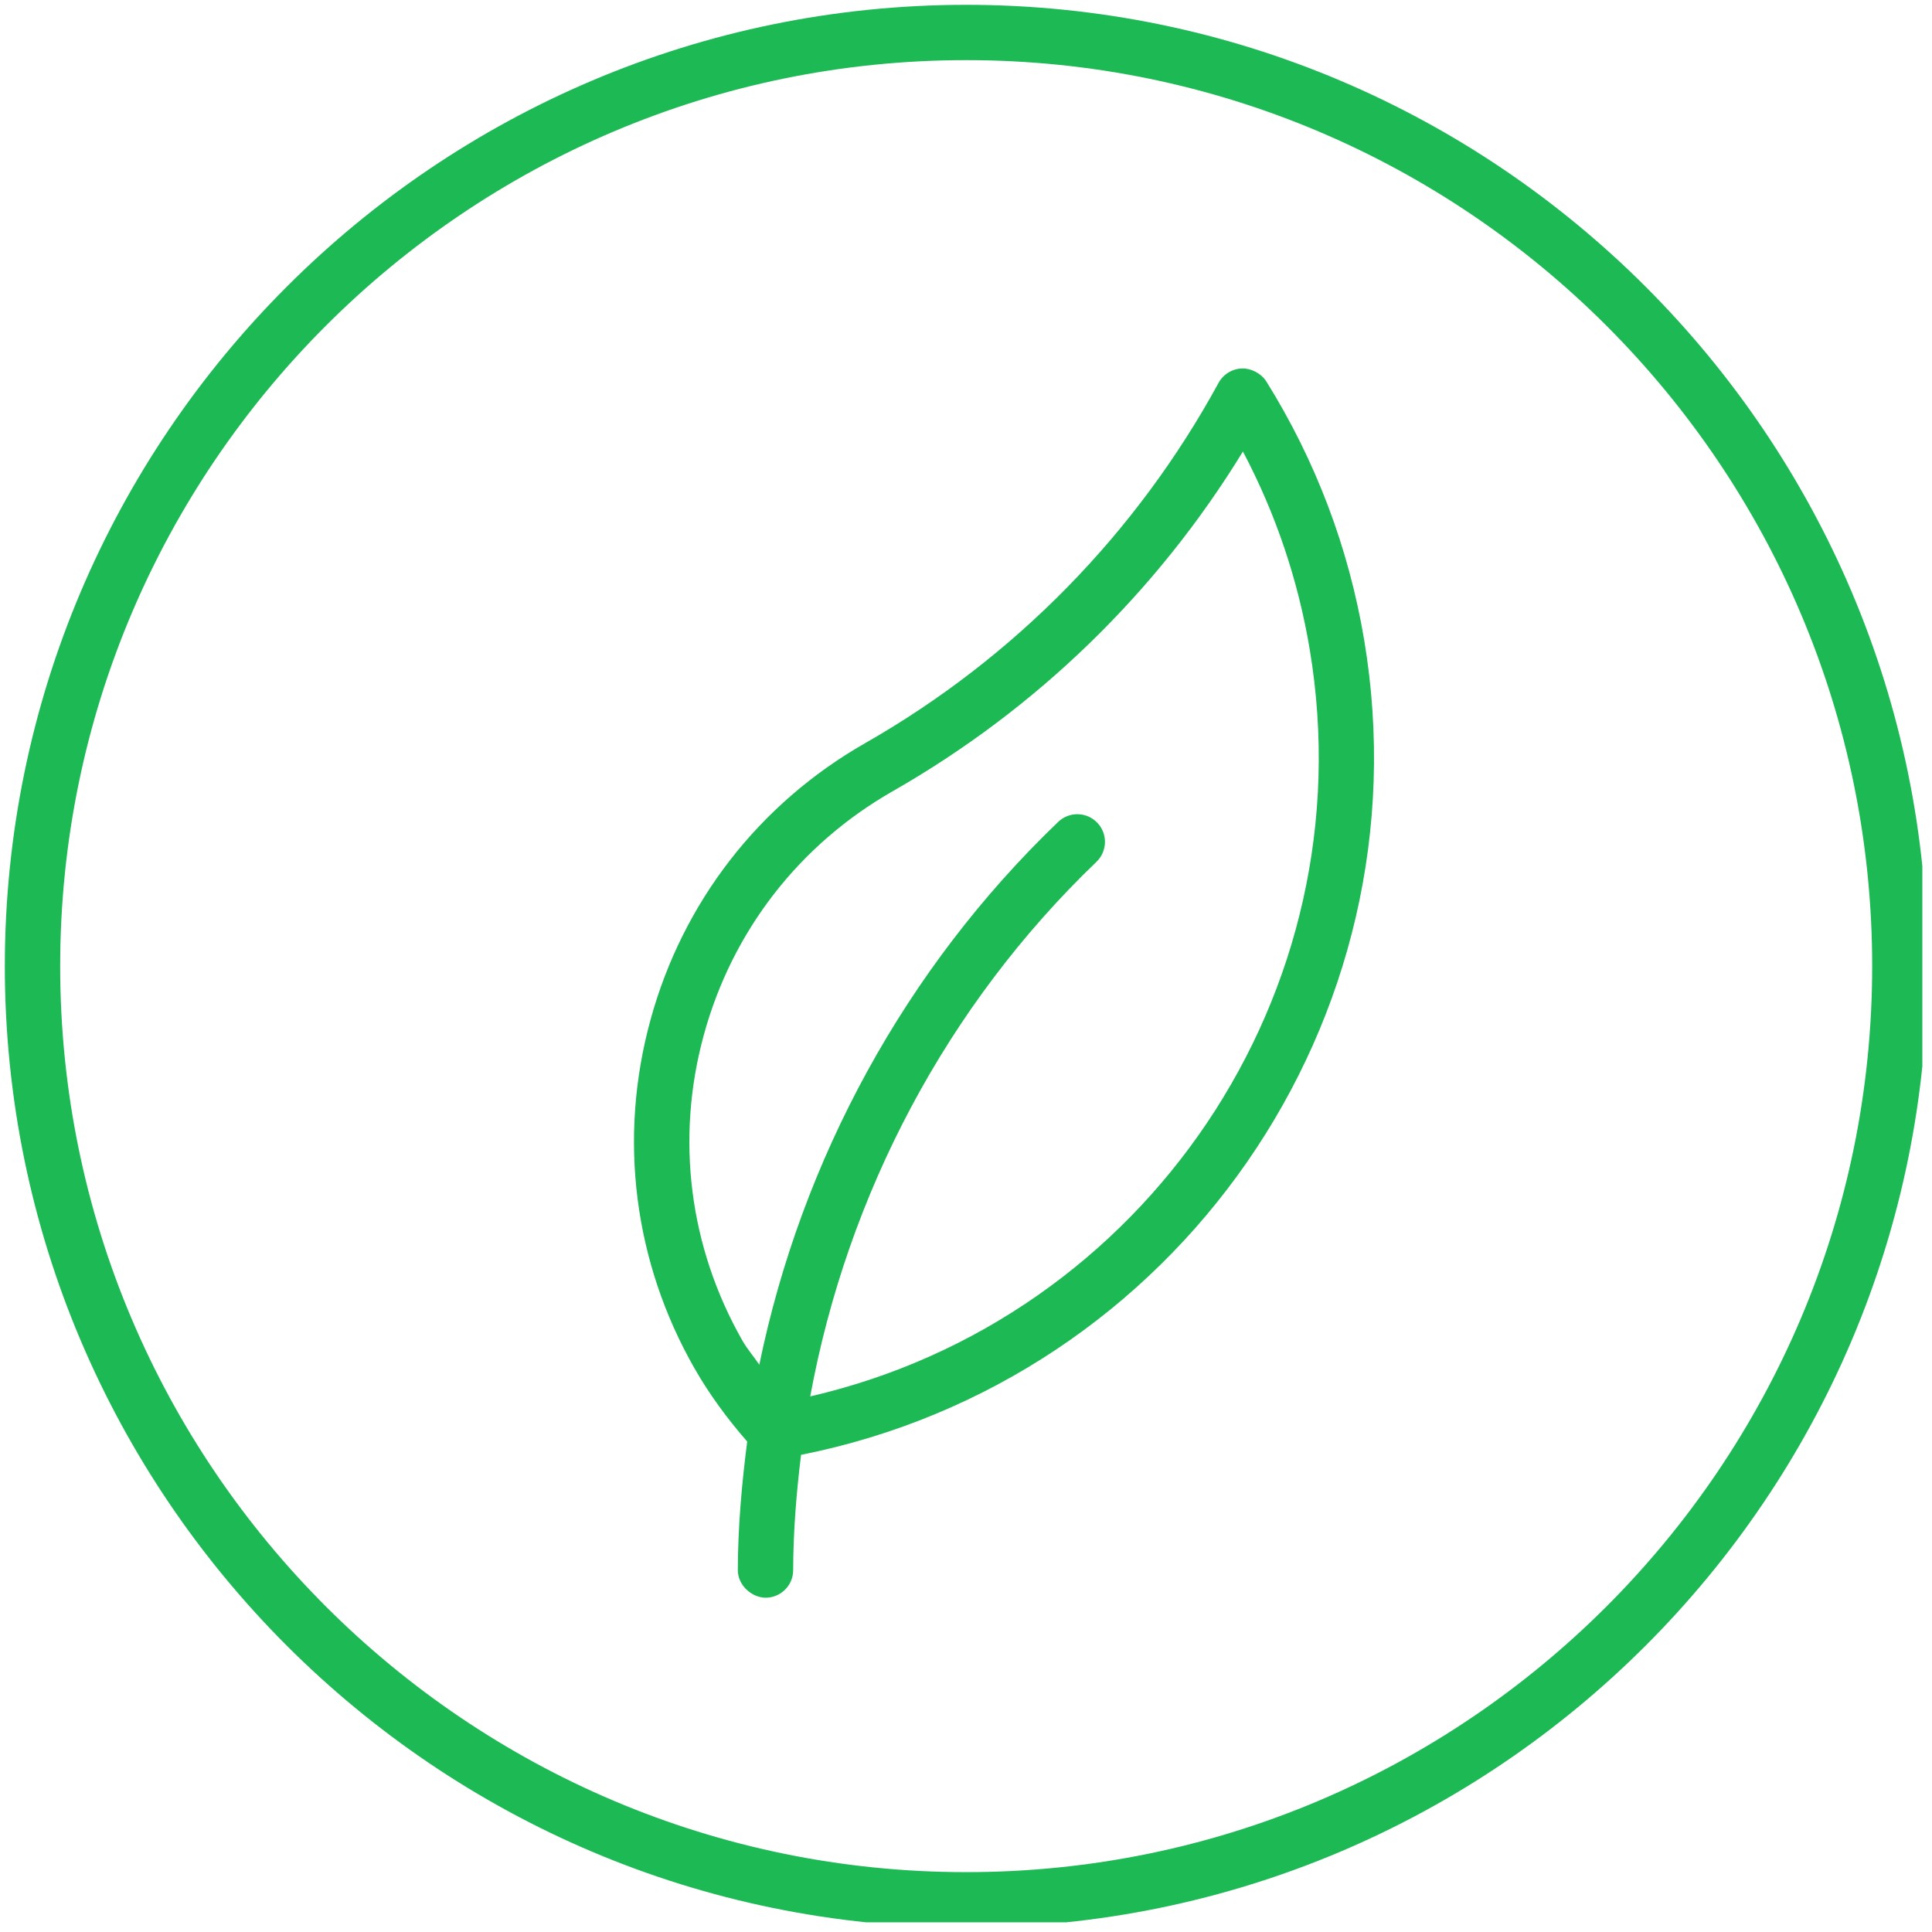
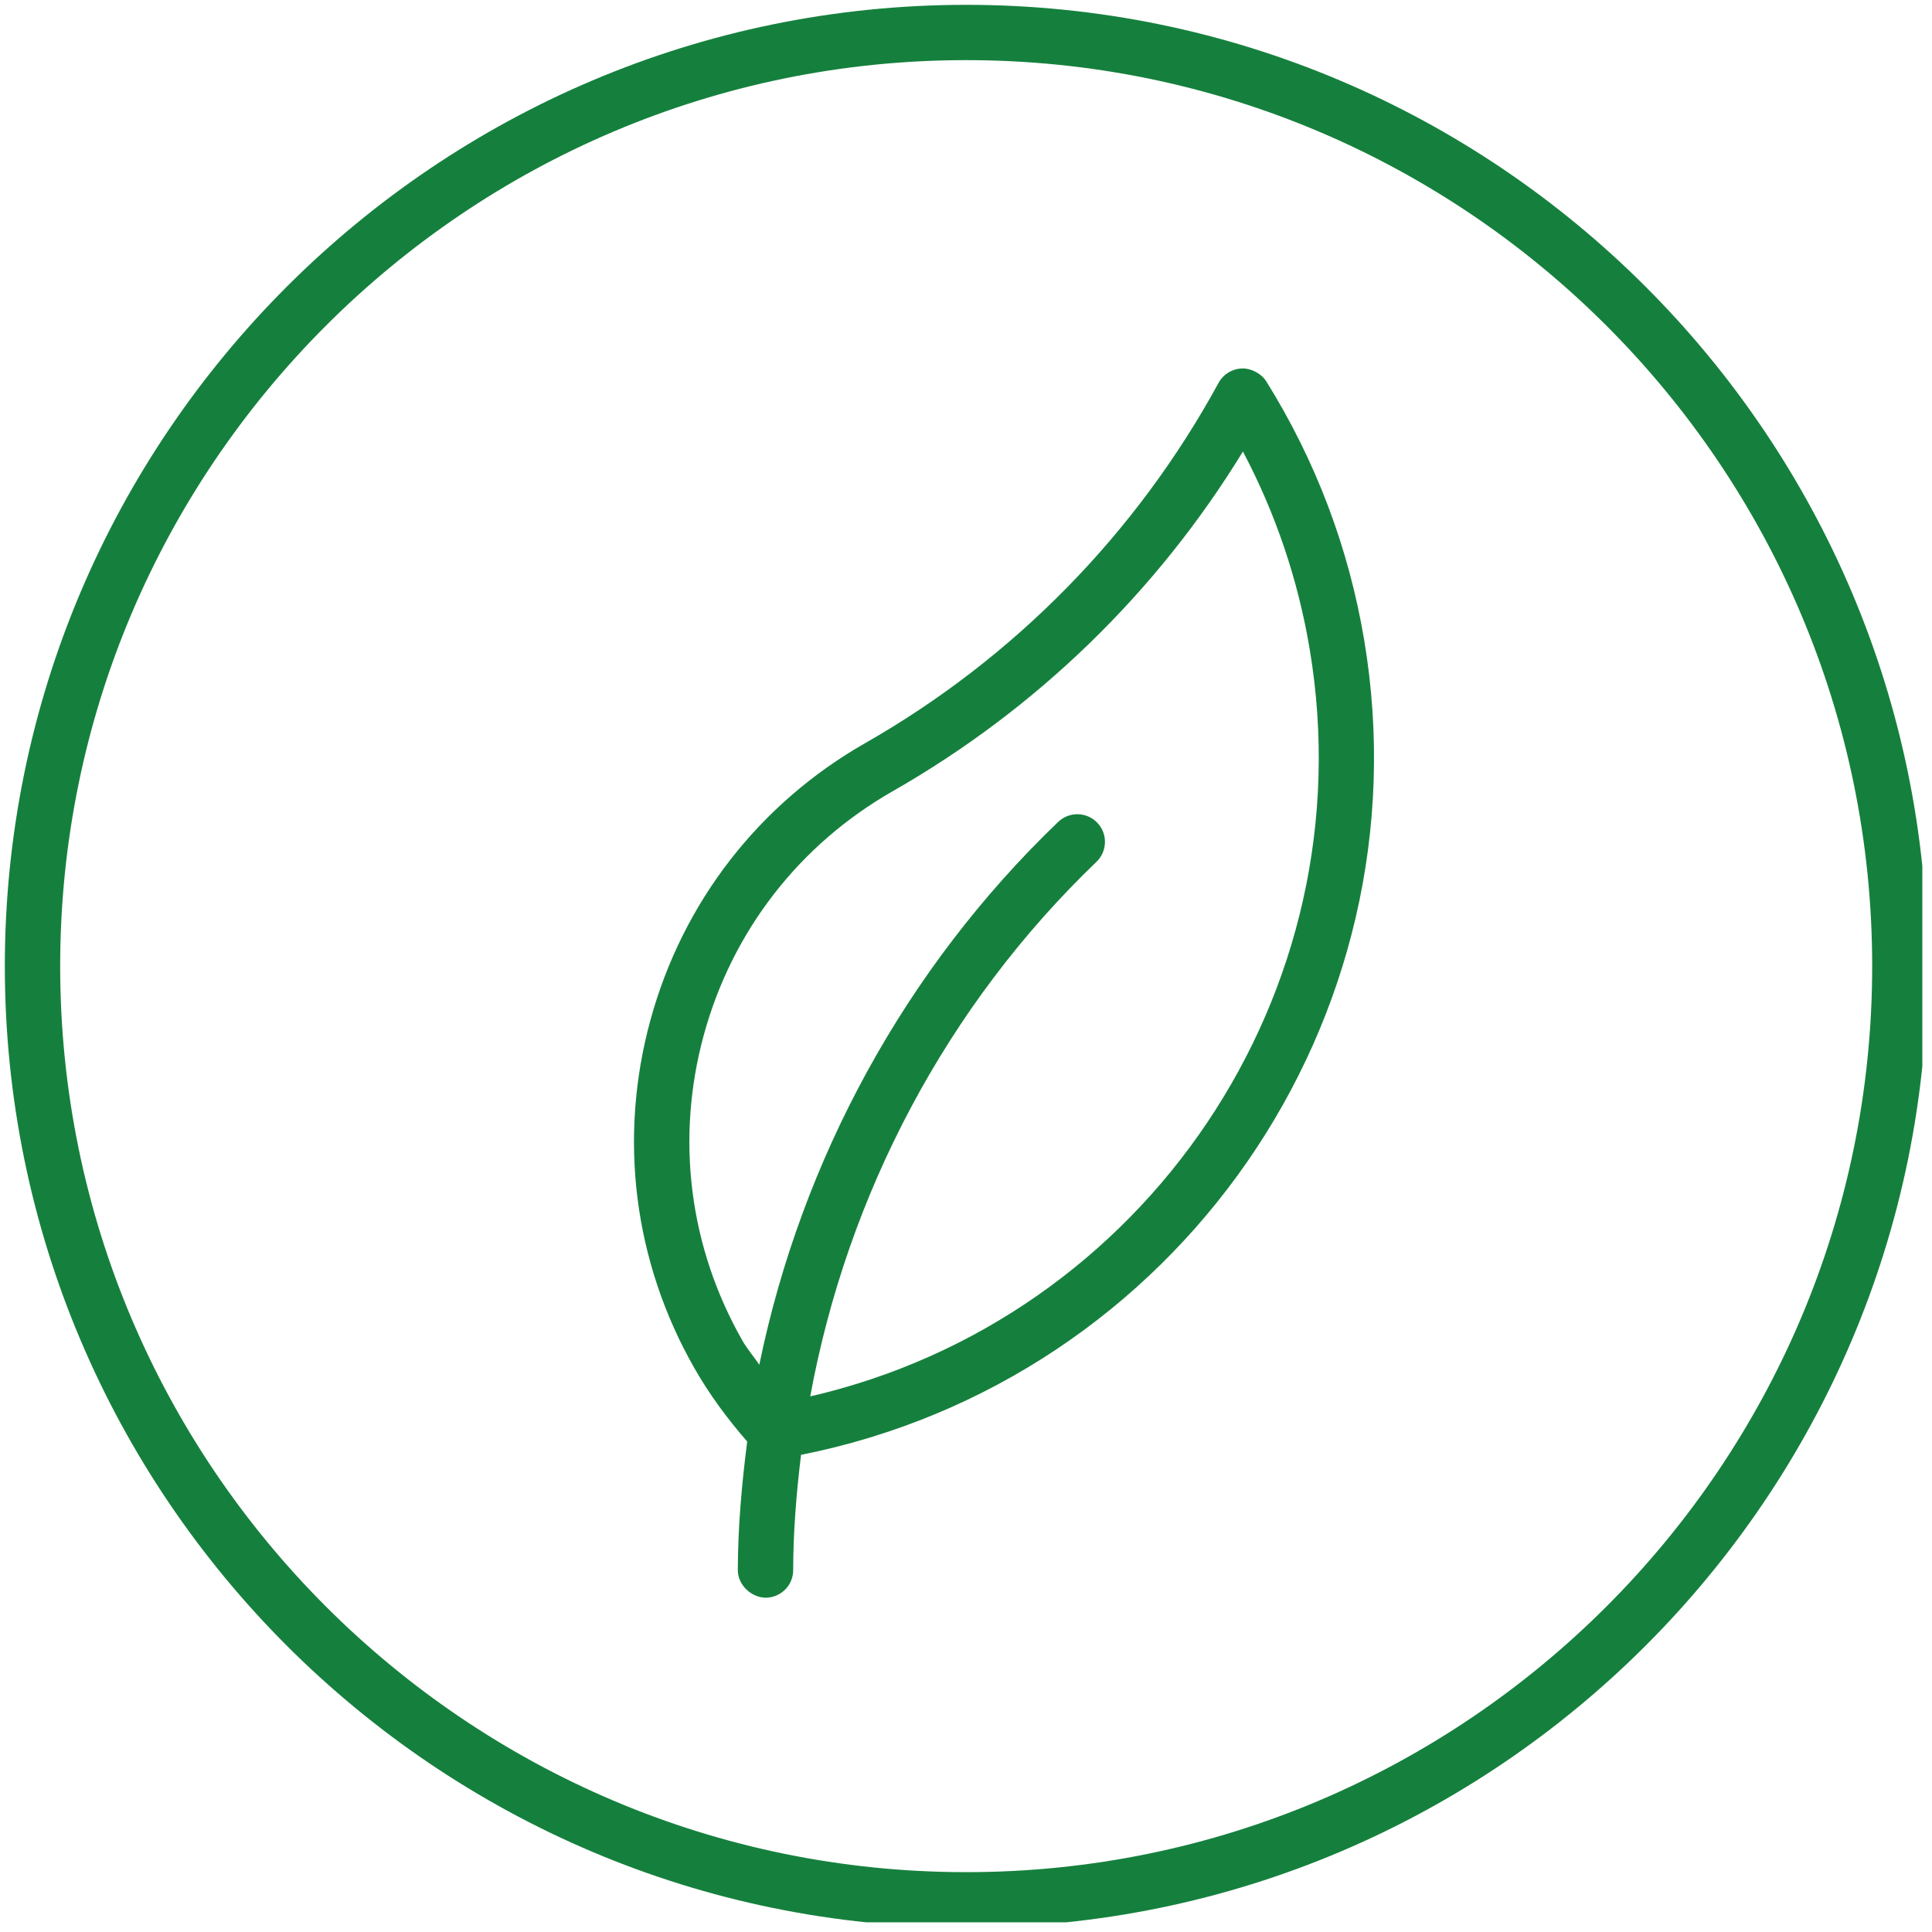
<svg xmlns="http://www.w3.org/2000/svg" width="250" zoomAndPan="magnify" viewBox="0 0 187.5 187.5" height="250" preserveAspectRatio="xMidYMid meet" version="1.0">
  <defs>
-     <clipPath id="7e27bc6066">
+     <clipPath id="fbed83322d">
      <path d="M 0.309 0.309 L 186.562 0.309 L 186.562 186.562 L 0.309 186.562 Z M 0.309 0.309 " clip-rule="nonzero" />
    </clipPath>
  </defs>
-   <path fill="#1db954" d="M 122.902 37.027 C 122.398 36.215 121.359 35.727 120.551 35.758 C 119.594 35.785 118.723 36.316 118.262 37.156 C 110.289 51.77 98.438 63.863 83.977 72.113 C 73.66 78 66.25 87.555 63.121 99.012 C 59.988 110.48 61.508 122.469 67.395 132.789 C 68.848 135.332 70.594 137.699 72.516 139.902 C 71.984 144.039 71.617 148.191 71.605 152.375 C 71.605 153.863 72.957 155.039 74.293 155.059 C 75.77 155.059 76.977 153.863 76.977 152.387 C 76.984 148.629 77.289 144.891 77.742 141.191 C 114.148 133.949 138.566 98.98 132.395 62.121 C 130.898 53.184 127.703 44.734 122.902 37.027 Z M 78.633 135.52 C 82.242 115.895 91.879 97.582 106.406 83.645 C 107.477 82.617 107.52 80.914 106.492 79.848 C 105.469 78.777 103.77 78.738 102.695 79.766 C 87.871 93.984 77.793 112.516 73.691 132.445 C 73.164 131.664 72.535 130.949 72.062 130.125 C 66.887 121.059 65.547 110.512 68.305 100.441 C 71.059 90.363 77.57 81.961 86.648 76.781 C 100.602 68.812 112.266 57.48 120.625 43.82 C 123.801 49.832 125.98 56.273 127.109 63.027 C 132.684 96.363 111.129 128.02 78.633 135.52 Z M 78.633 135.52 " fill-opacity="1" fill-rule="nonzero" />
-   <g clip-path="url(#7e27bc6066)">
-     <path fill="#1db954" d="M 93.77 0.469 C 42.324 0.469 0.469 42.324 0.469 93.77 C 0.469 145.215 42.324 187.062 93.77 187.062 C 145.215 187.062 187.066 145.215 187.066 93.77 C 187.066 42.324 145.215 0.469 93.77 0.469 Z M 93.77 181.691 C 45.289 181.691 5.84 142.246 5.84 93.762 C 5.84 45.277 45.281 5.836 93.77 5.836 C 142.254 5.836 181.695 45.277 181.695 93.762 C 181.695 142.246 142.246 181.691 93.77 181.691 Z M 93.77 181.691 " fill-opacity="1" fill-rule="nonzero" />
+   <path fill="#15803d" d="M 122.902 37.027 C 122.398 36.215 121.359 35.727 120.551 35.758 C 119.594 35.785 118.723 36.316 118.262 37.156 C 110.289 51.77 98.438 63.863 83.977 72.113 C 73.66 78 66.25 87.555 63.121 99.012 C 59.988 110.48 61.508 122.469 67.395 132.789 C 68.848 135.332 70.594 137.699 72.516 139.902 C 71.984 144.039 71.617 148.191 71.605 152.375 C 71.605 153.863 72.957 155.039 74.293 155.059 C 75.77 155.059 76.977 153.863 76.977 152.387 C 76.984 148.629 77.289 144.891 77.742 141.191 C 114.148 133.949 138.566 98.98 132.395 62.121 C 130.898 53.184 127.703 44.734 122.902 37.027 Z M 78.633 135.52 C 82.242 115.895 91.879 97.582 106.406 83.645 C 107.477 82.617 107.52 80.914 106.492 79.848 C 105.469 78.777 103.77 78.738 102.695 79.766 C 87.871 93.984 77.793 112.516 73.691 132.445 C 73.164 131.664 72.535 130.949 72.062 130.125 C 66.887 121.059 65.547 110.512 68.305 100.441 C 71.059 90.363 77.57 81.961 86.648 76.781 C 100.602 68.812 112.266 57.48 120.625 43.82 C 123.801 49.832 125.98 56.273 127.109 63.027 C 132.684 96.363 111.129 128.02 78.633 135.52 Z M 78.633 135.52 " fill-opacity="1" fill-rule="nonzero" />
+   <g clip-path="url(#fbed83322d)">
+     <path fill="#15803d" d="M 93.77 0.469 C 42.324 0.469 0.469 42.324 0.469 93.77 C 0.469 145.215 42.324 187.062 93.77 187.062 C 145.215 187.062 187.066 145.215 187.066 93.77 C 187.066 42.324 145.215 0.469 93.77 0.469 Z M 93.77 181.691 C 45.289 181.691 5.84 142.246 5.84 93.762 C 5.84 45.277 45.281 5.836 93.77 5.836 C 142.254 5.836 181.695 45.277 181.695 93.762 C 181.695 142.246 142.246 181.691 93.77 181.691 Z M 93.77 181.691 " fill-opacity="1" fill-rule="nonzero" />
  </g>
</svg>
